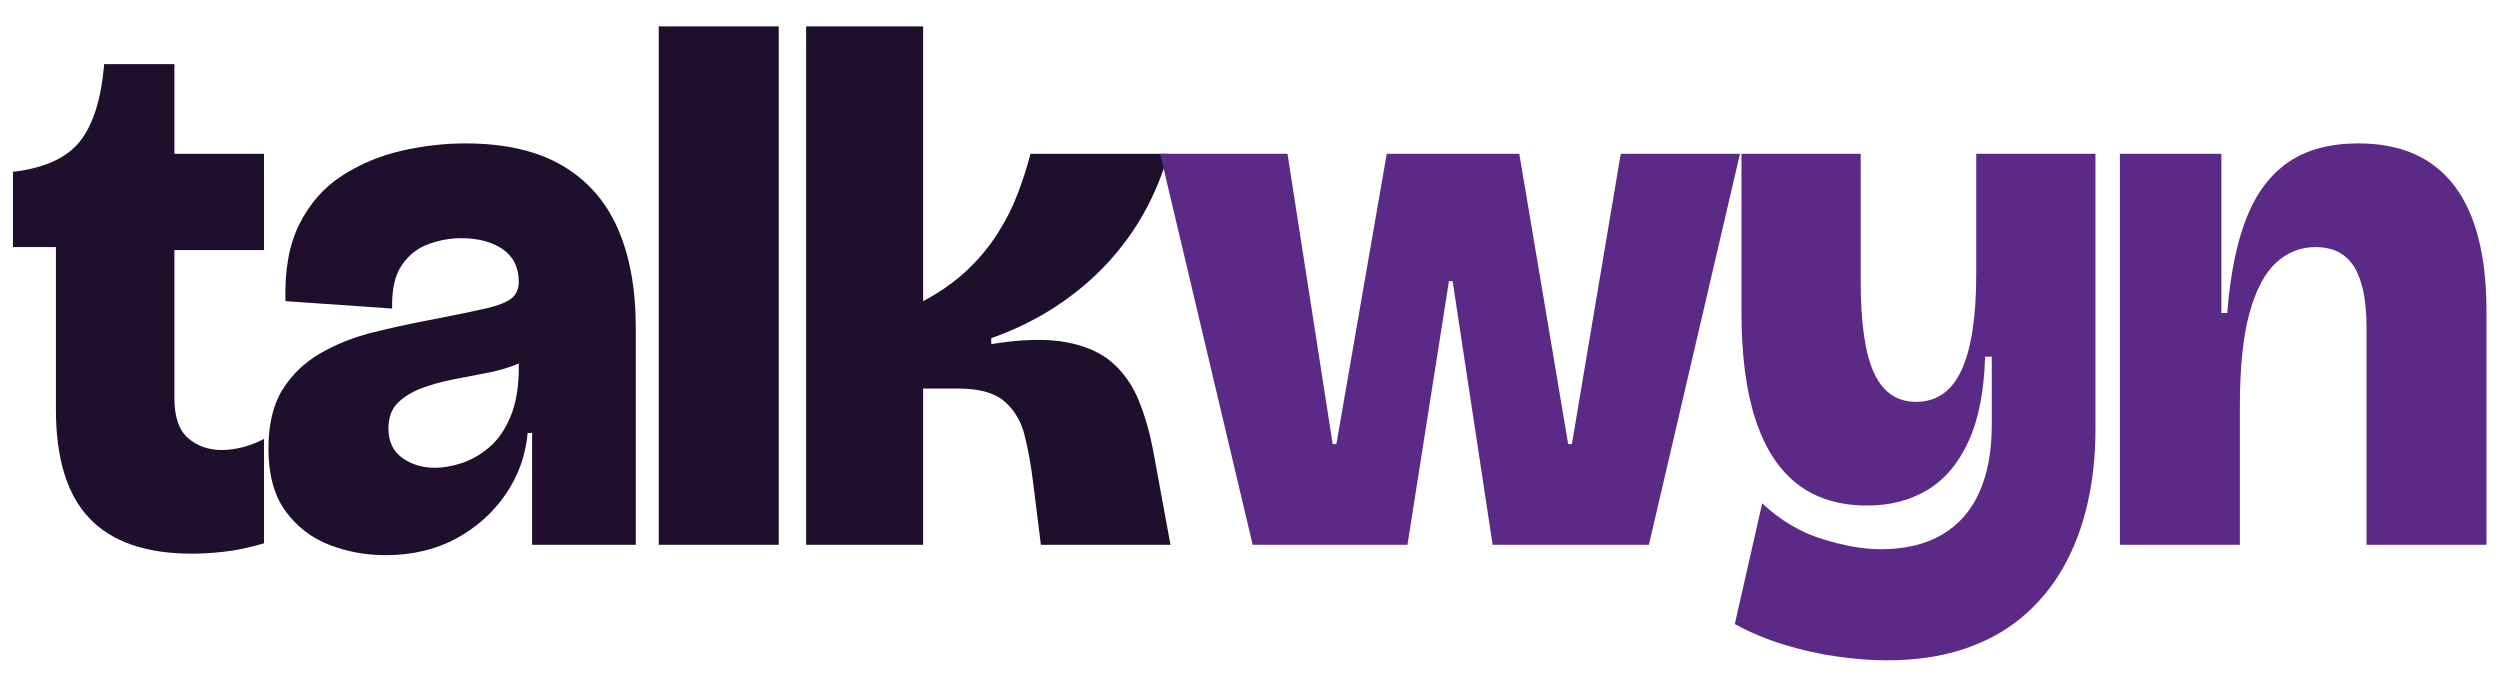
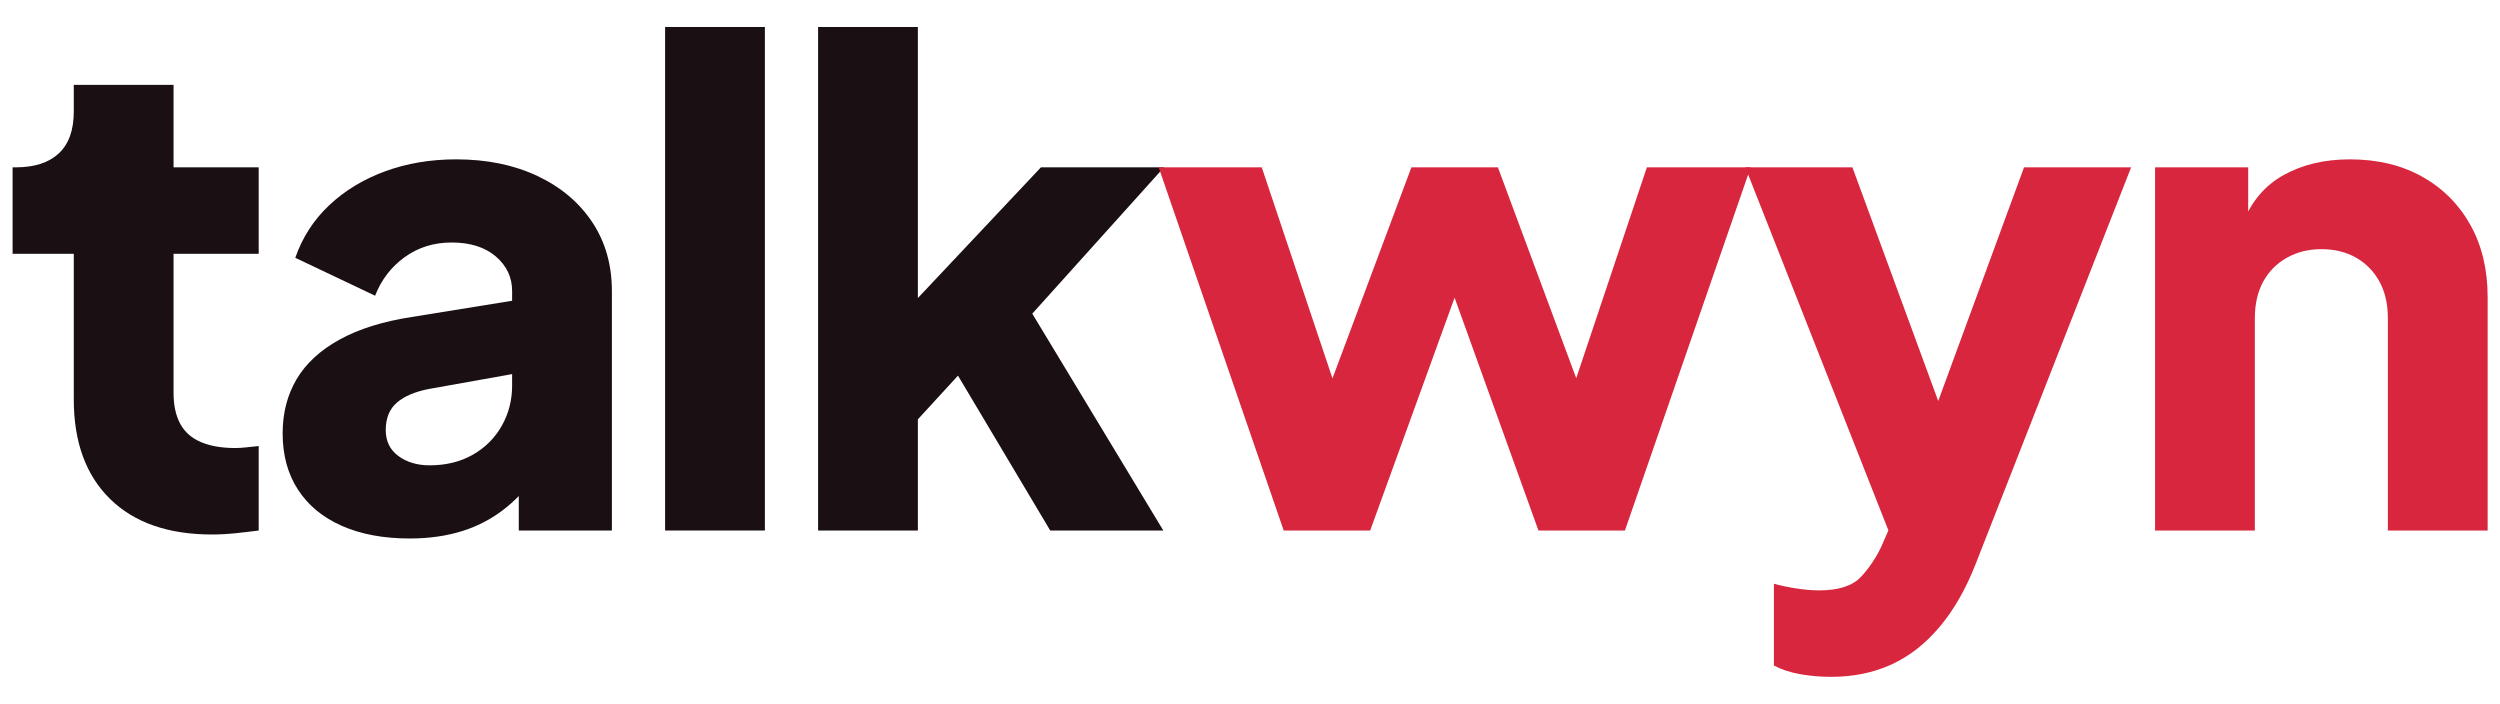
- <svg xmlns="http://www.w3.org/2000/svg" viewBox="0 0 192.9 52.9" width="193" height="53" role="img" aria-label="Talkwyn">
-   <g transform="translate(0.7142857 42) scale(0.05714286)">
-     <path d="M247.0 12Q154.0 12 108.5 -35.5Q63.0 -83 63.0 -183V-402H5.0V-504H8.0Q70.0 -512 96.0 -545.5Q122.0 -579 128.0 -647V-649H223.0V-528H344.0V-398H223.0V-198Q223.0 -160 241.5 -144.0Q260.0 -128 287.0 -128Q301.0 -128 316.0 -132.0Q331.0 -136 344.0 -143V-2Q313.0 7 289.0 9.5Q265.0 12 247.0 12Z" fill="#1E0F2C" />
-     <path d="M508.0 14Q468.0 14 432.0 0.0Q396.0 -14 373.0 -45.5Q350.0 -77 350.0 -130Q350.0 -179 369.0 -209.5Q388.0 -240 420.0 -258.5Q452.0 -277 490.0 -286.5Q528.0 -296 565.0 -303Q617.0 -313 643.0 -319.0Q669.0 -325 678.5 -333.0Q688.0 -341 688.0 -355Q688.0 -384 666.5 -399.0Q645.0 -414 610.0 -414Q588.0 -414 566.0 -406.0Q544.0 -398 530.0 -377.5Q516.0 -357 517.0 -319L373.0 -329Q371.0 -392 392.0 -433.5Q413.0 -475 449.5 -498.5Q486.0 -522 529.5 -532.0Q573.0 -542 616.0 -542Q695.0 -542 746.0 -512.5Q797.0 -483 821.5 -427.5Q846.0 -372 846.0 -293V-199Q846.0 -166 846.0 -132.5Q846.0 -99 846.0 -66.0Q846.0 -33 846.0 0H706.0Q706.0 -36 706.0 -73.0Q706.0 -110 706.0 -151H700.0Q696.0 -106 670.5 -68.5Q645.0 -31 603.5 -8.5Q562.0 14 508.0 14ZM575.0 -104Q592.0 -104 611.5 -110.5Q631.0 -117 648.5 -132.0Q666.0 -147 677.0 -173.5Q688.0 -200 688.0 -239V-263L715.0 -266Q707.0 -253 688.5 -245.0Q670.0 -237 647.0 -232.5Q624.0 -228 600.5 -223.5Q577.0 -219 557.0 -211.5Q537.0 -204 524.5 -191.5Q512.0 -179 512.0 -157Q512.0 -131 530.5 -117.5Q549.0 -104 575.0 -104Z" fill="#1E0F2C" />
-     <path d="M877.0 0V-700H1039.0V0Z" fill="#1E0F2C" />
-     <path d="M1076.0 0V-700H1234.0V-329Q1268.0 -347 1292.5 -370.0Q1317.0 -393 1334.0 -419.5Q1351.0 -446 1361.5 -473.5Q1372.0 -501 1379.0 -528H1565.0Q1554.0 -488 1533.5 -450.5Q1513.0 -413 1483.0 -380.5Q1453.0 -348 1413.5 -322.0Q1374.0 -296 1326.0 -279V-271Q1388.0 -281 1427.5 -273.5Q1467.0 -266 1490.0 -245.5Q1513.0 -225 1525.5 -194.0Q1538.0 -163 1545.0 -125L1568.0 0H1393.0L1382.0 -88Q1378.0 -120 1371.0 -148.0Q1364.0 -176 1344.0 -193.5Q1324.0 -211 1281.0 -211H1234.0V0Z" fill="#1E0F2C" />
-     <path d="M1679.0 0 1554.0 -528H1726.0L1787.0 -136H1792.0L1860.0 -528H2039.0L2105.0 -136H2110.0L2176.0 -528H2337.0L2214.0 0H2003.0L1949.0 -356H1944.0L1888.0 0Z" fill="#5B2A86" />
-     <path d="M2535.0 156Q2505.0 156 2469.0 151.0Q2433.0 146 2397.0 135.0Q2361.0 124 2330.0 107L2367.0 -56Q2403.0 -22 2447.5 -8.0Q2492.0 6 2527.0 6Q2576.0 6 2609.5 -13.5Q2643.0 -33 2660.0 -70.5Q2677.0 -108 2677.0 -162V-254H2668.0Q2666.0 -184 2645.5 -139.5Q2625.0 -95 2590.0 -74.0Q2555.0 -53 2509.0 -53Q2452.0 -53 2414.5 -82.0Q2377.0 -111 2358.0 -169.0Q2339.0 -227 2339.0 -314V-528H2500.0V-356Q2500.0 -271 2518.0 -232.0Q2536.0 -193 2575.0 -193Q2595.0 -193 2610.5 -203.5Q2626.0 -214 2636.0 -235.5Q2646.0 -257 2651.0 -289.5Q2656.0 -322 2656.0 -365V-528H2817.0V-156Q2817.0 -102 2806.0 -54.5Q2795.0 -7 2773.0 31.5Q2751.0 70 2717.5 98.0Q2684.0 126 2638.5 141.0Q2593.0 156 2535.0 156Z" fill="#5B2A86" />
-     <path d="M2850.0 0V-299V-528H2987.0V-313H2995.0Q3001.0 -391 3021.0 -441.5Q3041.0 -492 3078.0 -517.0Q3115.0 -542 3172.0 -542Q3258.0 -542 3301.5 -485.0Q3345.0 -428 3345.0 -315V0H3183.0V-294Q3183.0 -348 3166.5 -375.0Q3150.0 -402 3114.0 -402Q3084.0 -402 3061.0 -381.0Q3038.0 -360 3025.0 -313.0Q3012.0 -266 3012.0 -187V0Z" fill="#5B2A86" />
+ <svg xmlns="http://www.w3.org/2000/svg" viewBox="0 0 198.6 55.6" width="199" height="56" role="img" aria-label="Talkwyn">
+   <g transform="translate(0.04887715 42) scale(0.05284016)">
+     <path d="M318.0 6Q219.0 6 164.5 -47.5Q110.0 -101 110.0 -197V-416H18.0V-546H23.0Q65.0 -546 87.5 -567.0Q110.0 -588 110.0 -630V-670H260.0V-546H388.0V-416H260.0V-207Q260.0 -179 270.0 -160.5Q280.0 -142 301.0 -133.0Q322.0 -124 353.0 -124Q360.0 -124 369.0 -125.0Q378.0 -126 388.0 -127V0Q373.0 2 354.0 4.0Q335.0 6 318.0 6Z" fill="#1A0F12" />
+     <path d="M615.0 12Q556.0 12 513.0 -7.0Q470.0 -26 447.0 -61.5Q424.0 -97 424.0 -146Q424.0 -192 445.0 -227.5Q466.0 -263 509.5 -287.0Q553.0 -311 618.0 -321L785.0 -348V-238L645.0 -213Q613.0 -207 596.0 -192.5Q579.0 -178 579.0 -151Q579.0 -126 598.0 -112.0Q617.0 -98 645.0 -98Q682.0 -98 710.0 -114.0Q738.0 -130 753.5 -157.5Q769.0 -185 769.0 -218V-360Q769.0 -391 744.5 -412.0Q720.0 -433 678.0 -433Q638.0 -433 607.5 -411.0Q577.0 -389 563.0 -353L443.0 -410Q459.0 -456 494.0 -489.0Q529.0 -522 578.0 -540.0Q627.0 -558 685.0 -558Q754.0 -558 807.0 -533.0Q860.0 -508 889.5 -463.5Q919.0 -419 919.0 -360V0H779.0V-88L813.0 -94Q789.0 -58 760.0 -34.5Q731.0 -11 695.0 0.5Q659.0 12 615.0 12Z" fill="#1A0F12" />
+     <path d="M999.0 0V-757H1149.0V0Z" fill="#1A0F12" />
+     <path d="M1229.0 0V-757H1379.0V-272L1323.0 -290L1564.0 -546H1749.0L1551.0 -326L1748.0 0H1578.0L1413.0 -277L1500.0 -299L1333.0 -117L1379.0 -204V0Z" fill="#1A0F12" />
+     <path d="M1929.0 0 1741.0 -546H1896.0L2028.0 -152L1974.0 -153L2121.0 -546H2251.0L2397.0 -153L2343.0 -152L2475.0 -546H2631.0L2442.0 0H2312.0L2160.0 -422H2212.0L2059.0 0Z" fill="#D7263D" />
+     <path d="M2752.0 220Q2728.0 220 2705.5 216.0Q2683.0 212 2666.0 203V80Q2680.0 84 2699.0 87.0Q2718.0 90 2734.0 90Q2778.0 90 2797.0 69.5Q2816.0 49 2828.0 23L2865.0 -62L2863.0 63L2623.0 -546H2784.0L2943.0 -113H2883.0L3042.0 -546H3203.0L2969.0 51Q2947.0 107 2915.0 145.0Q2883.0 183 2842.5 201.5Q2802.0 220 2752.0 220Z" fill="#D7263D" />
+     <path d="M3239.0 0V-546H3379.0V-438L3371.0 -462Q3390.0 -511 3432.5 -534.5Q3475.0 -558 3532.0 -558Q3594.0 -558 3640.5 -532.0Q3687.0 -506 3713.0 -459.5Q3739.0 -413 3739.0 -351V0H3589.0V-319Q3589.0 -351 3576.5 -374.0Q3564.0 -397 3541.5 -410.0Q3519.0 -423 3489.0 -423Q3460.0 -423 3437.0 -410.0Q3414.0 -397 3401.5 -374.0Q3389.0 -351 3389.0 -319V0Z" fill="#D7263D" />
  </g>
</svg>
